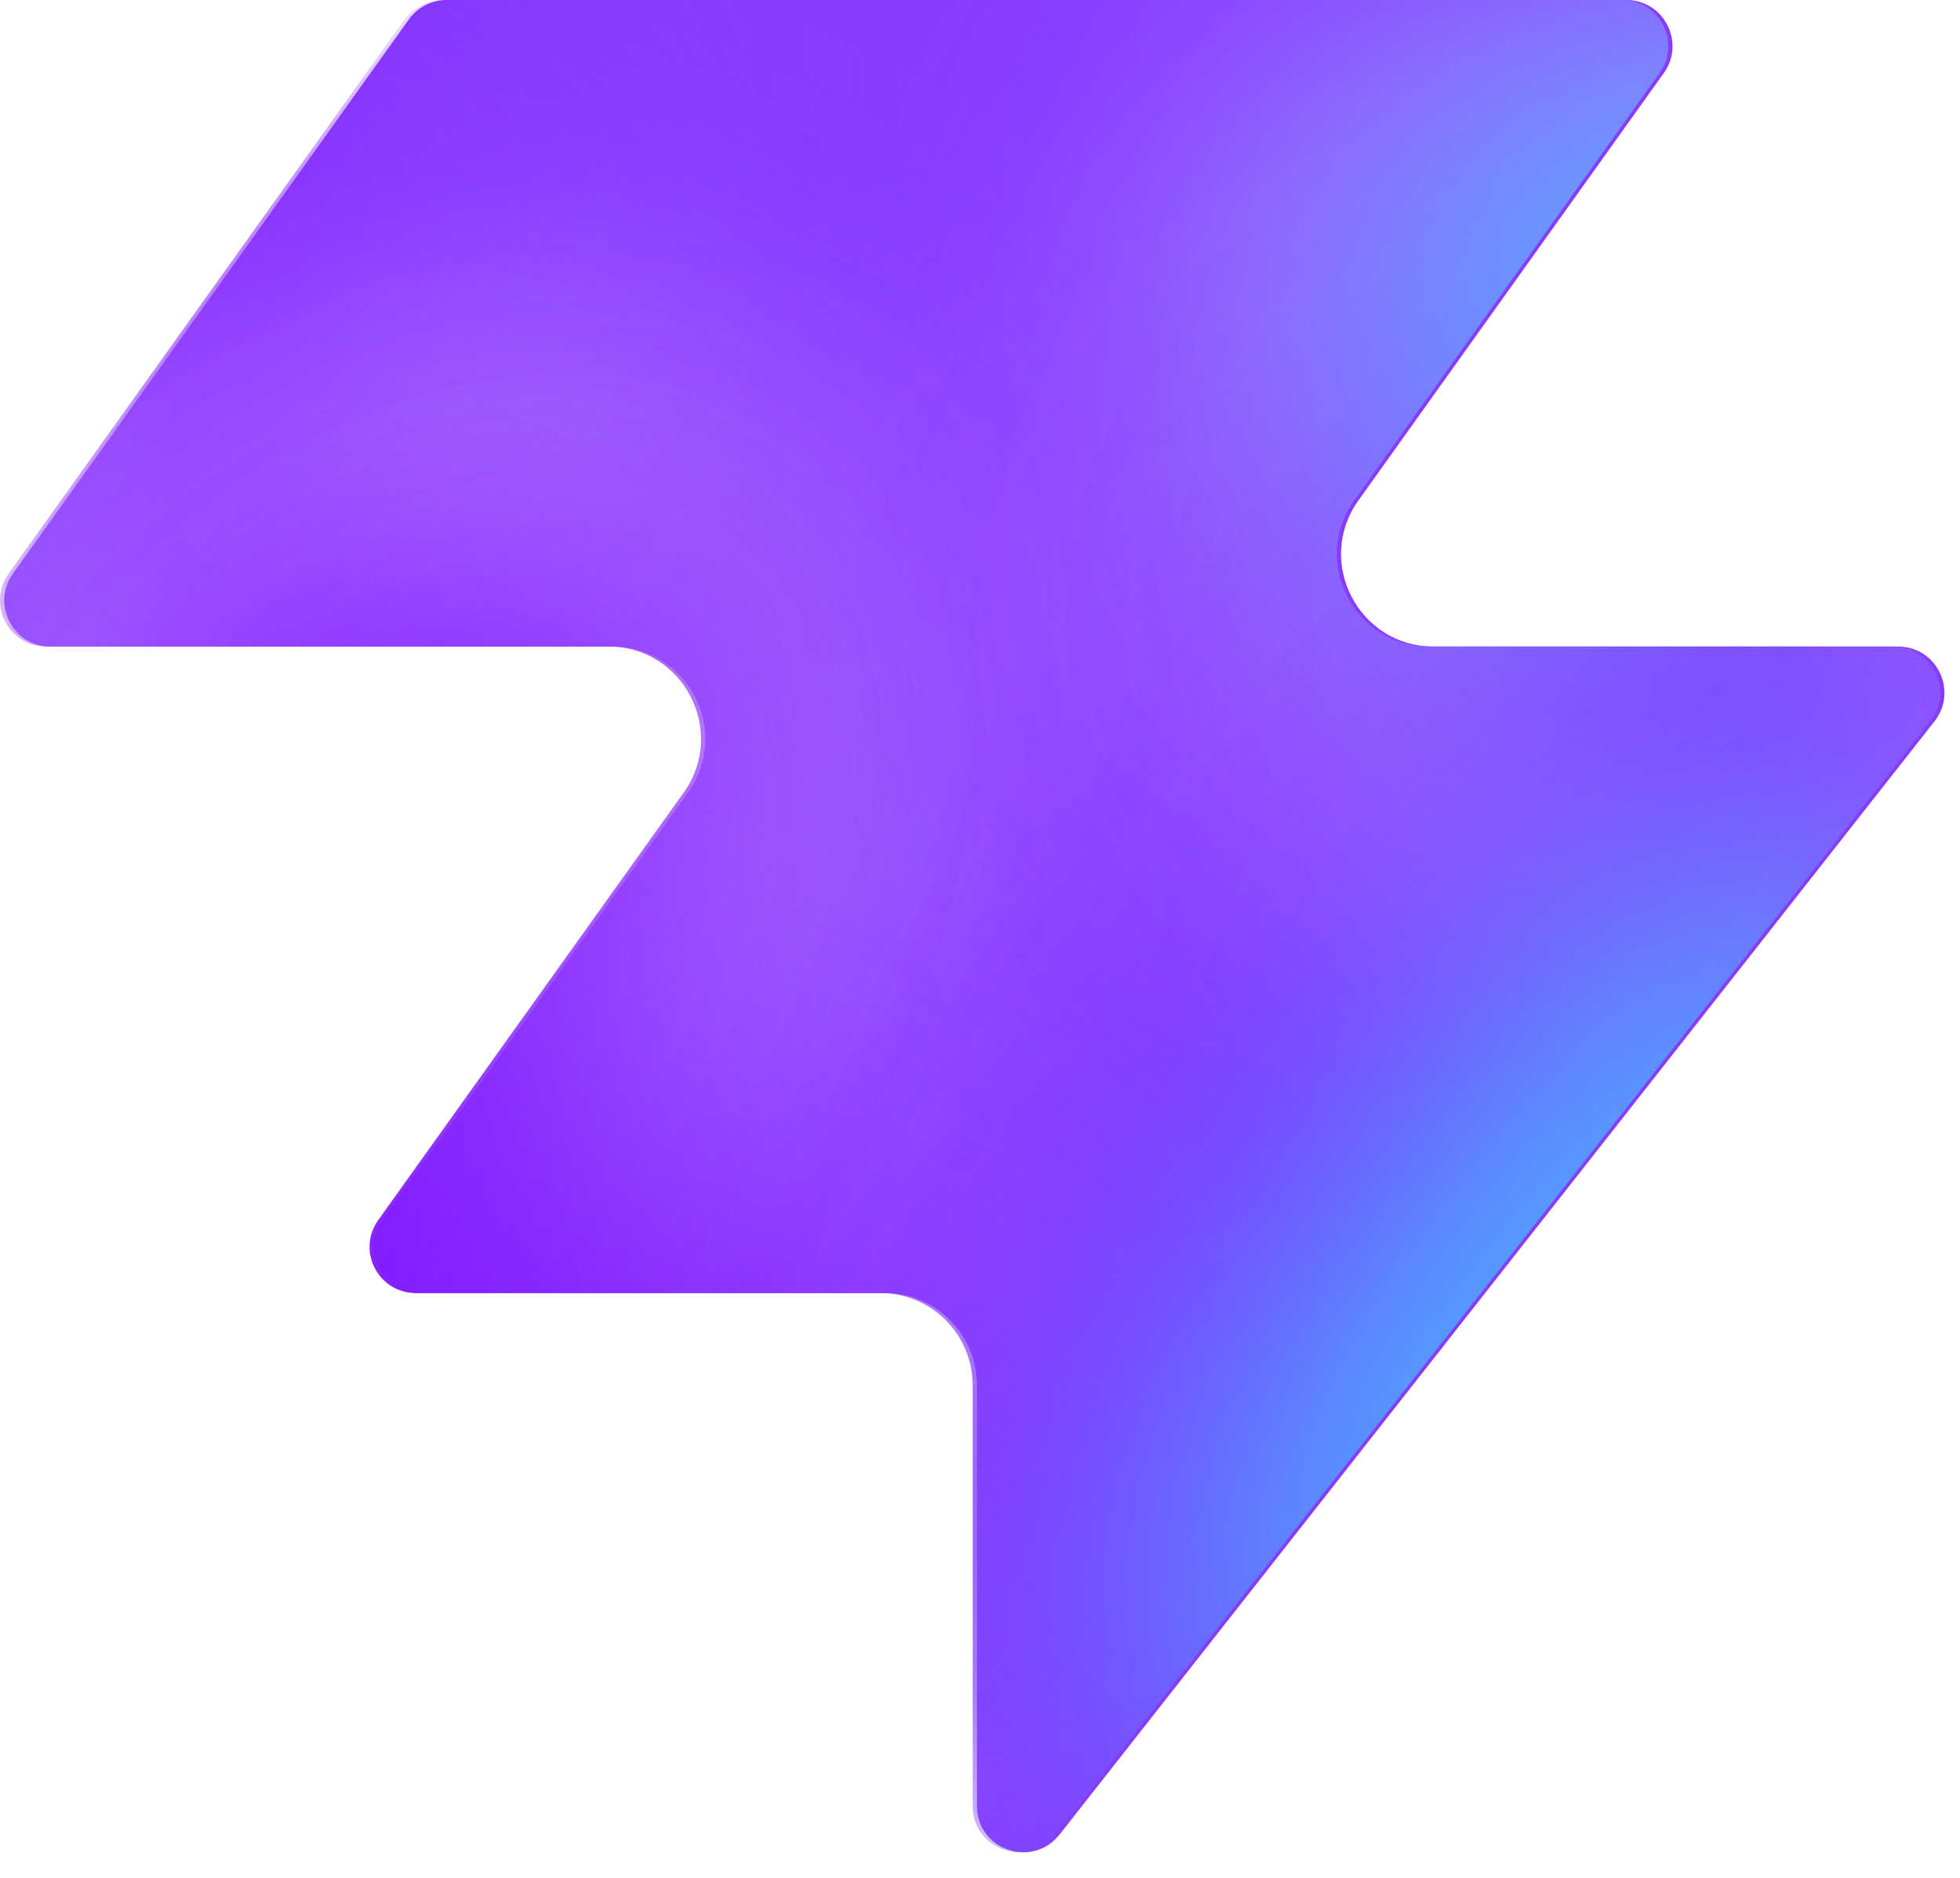
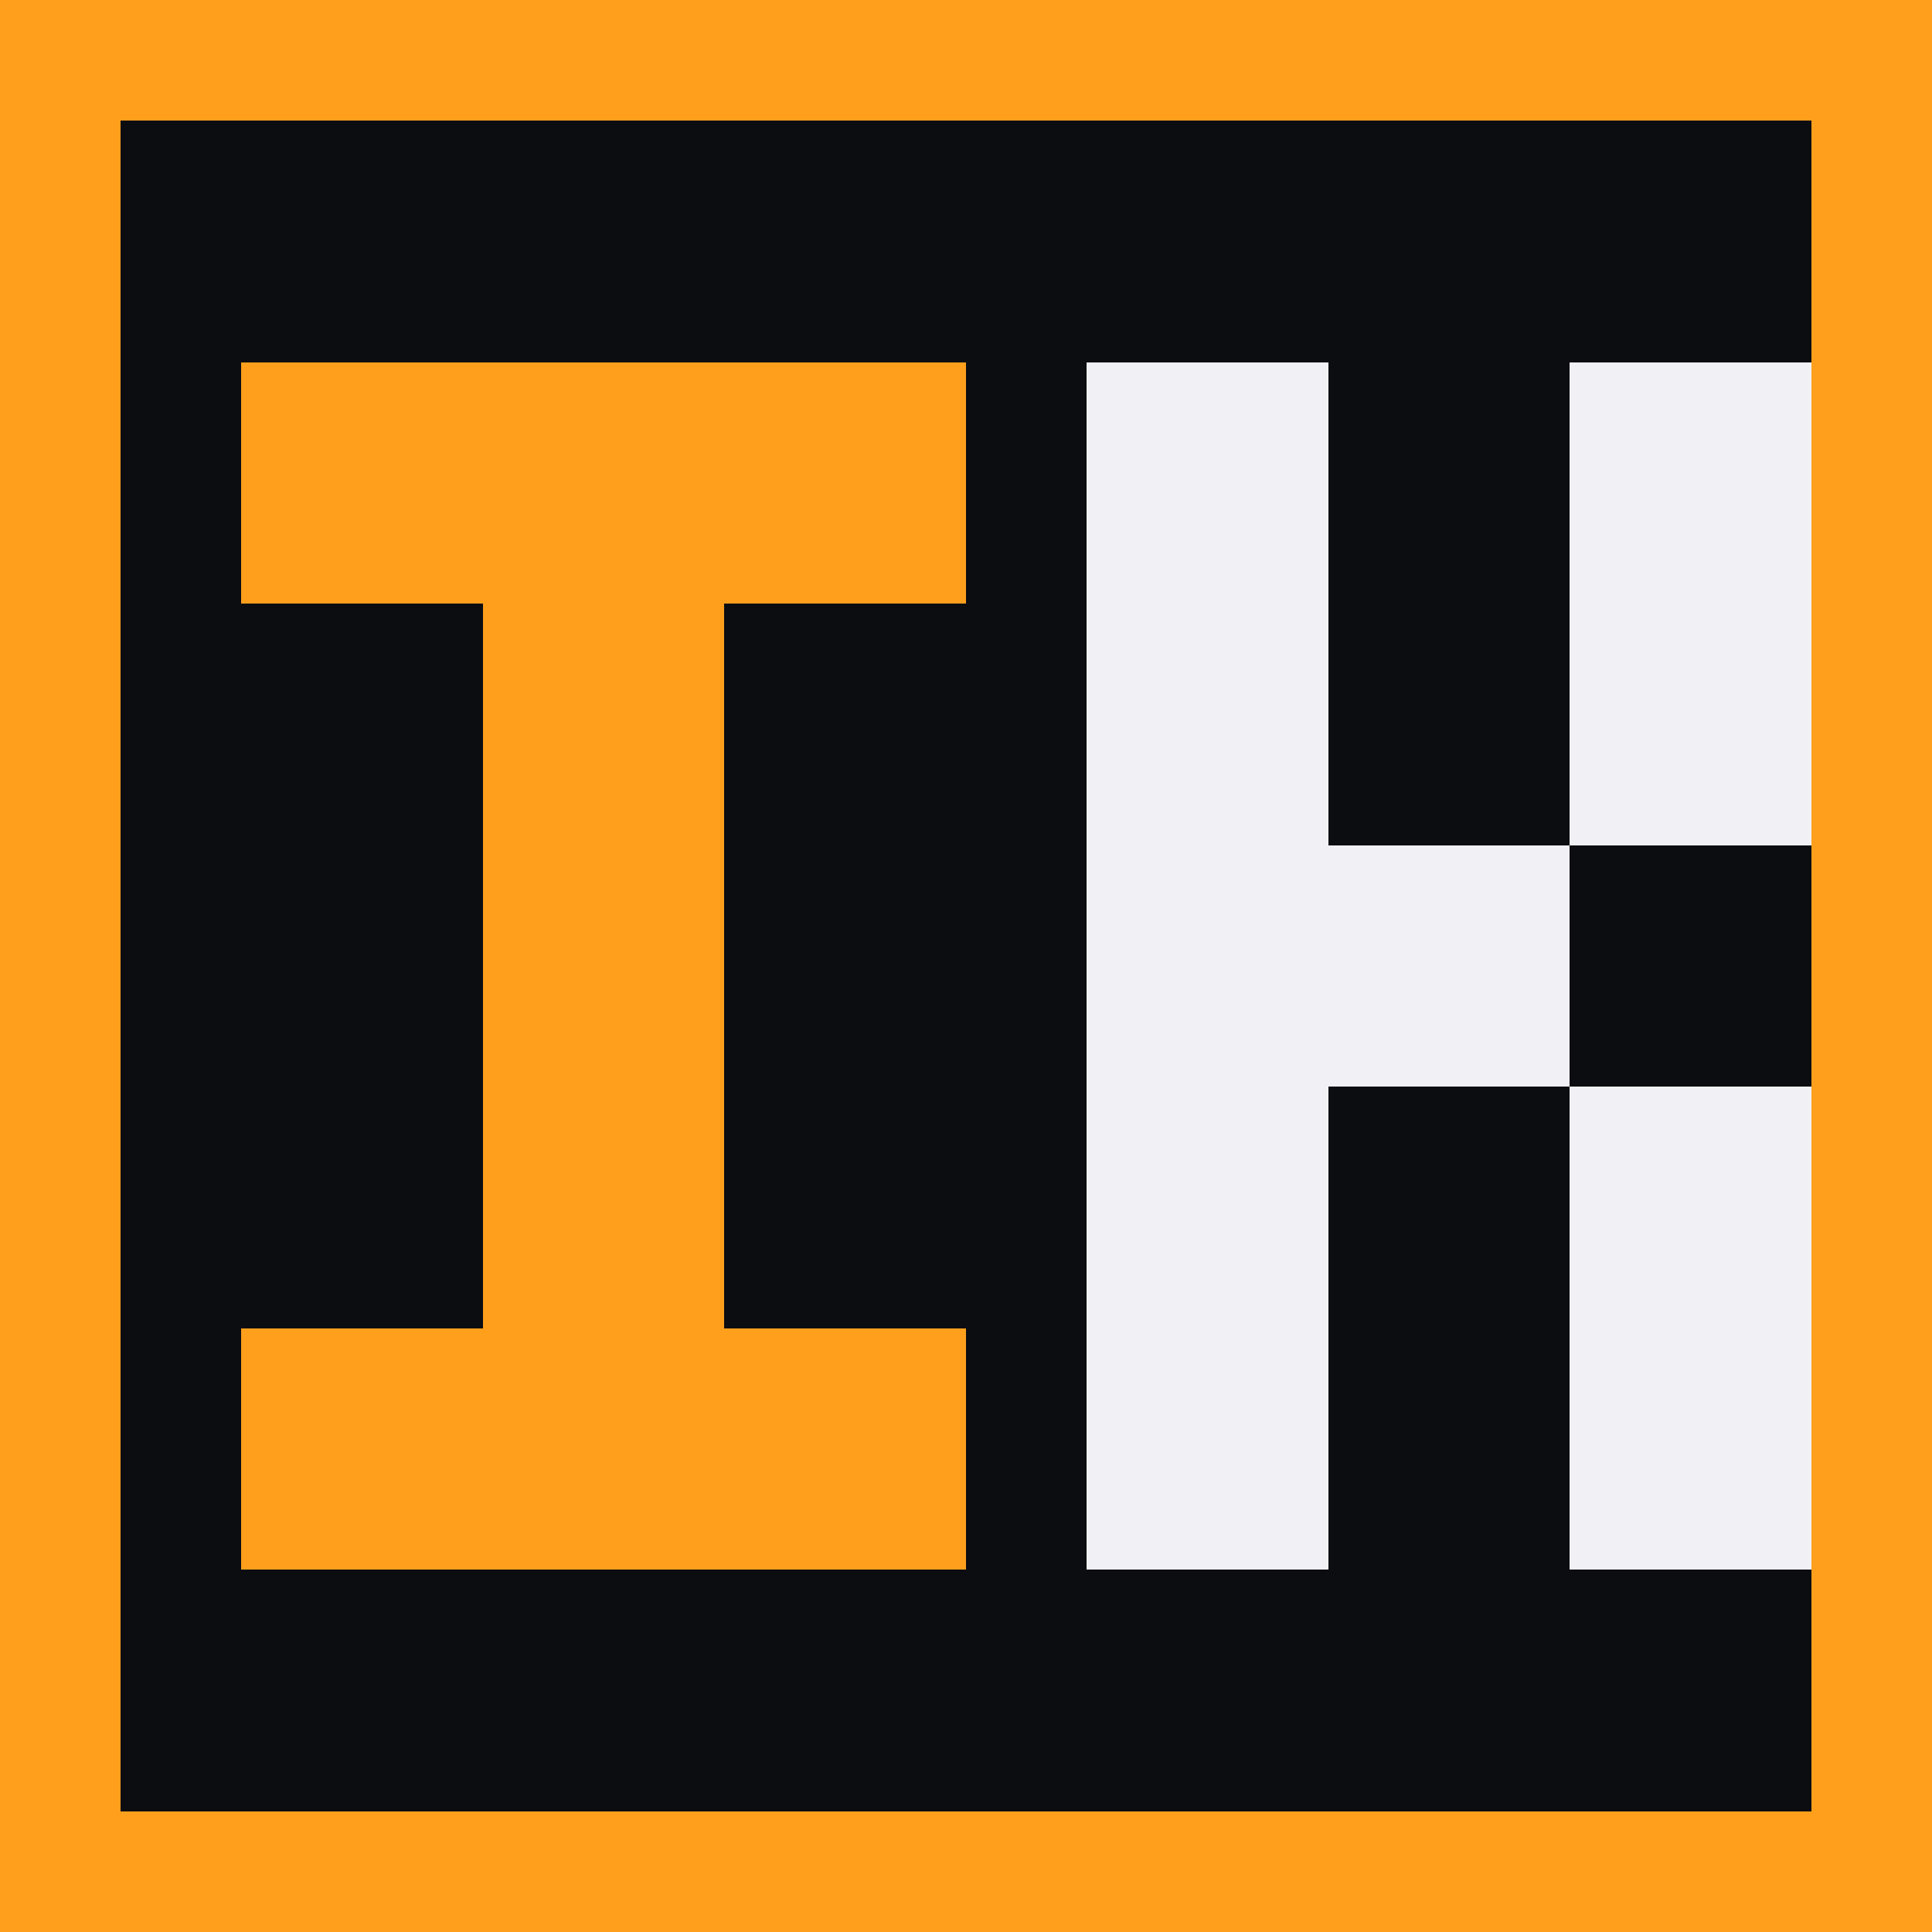
- <svg xmlns="http://www.w3.org/2000/svg" width="48" height="46" fill="none" viewBox="0 0 48 46">
-   <path fill="#863bff" d="M25.946 44.938c-.664.845-2.021.375-2.021-.698V33.937a2.26 2.26 0 0 0-2.262-2.262H10.287c-.92 0-1.456-1.04-.92-1.788l7.48-10.471c1.07-1.497 0-3.578-1.842-3.578H1.237c-.92 0-1.456-1.04-.92-1.788L10.013.474c.214-.297.556-.474.92-.474h28.894c.92 0 1.456 1.04.92 1.788l-7.48 10.471c-1.07 1.498 0 3.579 1.842 3.579h11.377c.943 0 1.473 1.088.89 1.83L25.947 44.94z" style="fill:#863bff;fill:color(display-p3 .525 .23 1);fill-opacity:1" />
-   <mask id="a" width="48" height="46" x="0" y="0" maskUnits="userSpaceOnUse" style="mask-type:alpha">
-     <path fill="#000" d="M25.842 44.938c-.664.844-2.021.375-2.021-.698V33.937a2.26 2.26 0 0 0-2.262-2.262H10.183c-.92 0-1.456-1.04-.92-1.788l7.48-10.471c1.07-1.498 0-3.579-1.842-3.579H1.133c-.92 0-1.456-1.04-.92-1.787L9.91.473c.214-.297.556-.474.92-.474h28.894c.92 0 1.456 1.04.92 1.788l-7.48 10.471c-1.07 1.498 0 3.578 1.842 3.578h11.377c.943 0 1.473 1.088.89 1.832L25.843 44.94z" style="fill:#000;fill-opacity:1" />
-   </mask>
-   <g mask="url(#a)">
-     <g filter="url(#b)">
-       <ellipse cx="5.508" cy="14.704" fill="#ede6ff" rx="5.508" ry="14.704" style="fill:#ede6ff;fill:color(display-p3 .927 .903 1);fill-opacity:1" transform="matrix(.00324 1 1 -.00324 -4.47 31.516)" />
-     </g>
-     <g filter="url(#c)">
-       <ellipse cx="10.399" cy="29.851" fill="#ede6ff" rx="10.399" ry="29.851" style="fill:#ede6ff;fill:color(display-p3 .927 .903 1);fill-opacity:1" transform="matrix(.00324 1 1 -.00324 -39.328 7.883)" />
-     </g>
-     <g filter="url(#d)">
-       <ellipse cx="5.508" cy="30.487" fill="#7e14ff" rx="5.508" ry="30.487" style="fill:#7e14ff;fill:color(display-p3 .492 .077 1);fill-opacity:1" transform="rotate(89.814 -25.913 -14.639)scale(1 -1)" />
-     </g>
-     <g filter="url(#e)">
-       <ellipse cx="5.508" cy="30.599" fill="#7e14ff" rx="5.508" ry="30.599" style="fill:#7e14ff;fill:color(display-p3 .492 .077 1);fill-opacity:1" transform="rotate(89.814 -32.644 -3.334)scale(1 -1)" />
-     </g>
-     <g filter="url(#f)">
-       <ellipse cx="5.508" cy="30.599" fill="#7e14ff" rx="5.508" ry="30.599" style="fill:#7e14ff;fill:color(display-p3 .492 .077 1);fill-opacity:1" transform="matrix(.00324 1 1 -.00324 -34.34 30.47)" />
-     </g>
-     <g filter="url(#g)">
-       <ellipse cx="14.072" cy="22.078" fill="#ede6ff" rx="14.072" ry="22.078" style="fill:#ede6ff;fill:color(display-p3 .927 .903 1);fill-opacity:1" transform="rotate(93.35 24.506 48.493)scale(-1 1)" />
-     </g>
-     <g filter="url(#h)">
-       <ellipse cx="3.47" cy="21.501" fill="#7e14ff" rx="3.47" ry="21.501" style="fill:#7e14ff;fill:color(display-p3 .492 .077 1);fill-opacity:1" transform="rotate(89.009 28.708 47.59)scale(-1 1)" />
-     </g>
-     <g filter="url(#i)">
-       <ellipse cx="3.47" cy="21.501" fill="#7e14ff" rx="3.47" ry="21.501" style="fill:#7e14ff;fill:color(display-p3 .492 .077 1);fill-opacity:1" transform="rotate(89.009 28.708 47.59)scale(-1 1)" />
-     </g>
-     <g filter="url(#j)">
-       <ellipse cx=".387" cy="8.972" fill="#7e14ff" rx="4.407" ry="29.108" style="fill:#7e14ff;fill:color(display-p3 .492 .077 1);fill-opacity:1" transform="rotate(39.51 .387 8.972)" />
-     </g>
-     <g filter="url(#k)">
-       <ellipse cx="47.523" cy="-6.092" fill="#7e14ff" rx="4.407" ry="29.108" style="fill:#7e14ff;fill:color(display-p3 .492 .077 1);fill-opacity:1" transform="rotate(37.892 47.523 -6.092)" />
-     </g>
-     <g filter="url(#l)">
-       <ellipse cx="41.412" cy="6.333" fill="#47bfff" rx="5.971" ry="9.665" style="fill:#47bfff;fill:color(display-p3 .28 .748 1);fill-opacity:1" transform="rotate(37.892 41.412 6.333)" />
-     </g>
-     <g filter="url(#m)">
-       <ellipse cx="-1.879" cy="38.332" fill="#7e14ff" rx="4.407" ry="29.108" style="fill:#7e14ff;fill:color(display-p3 .492 .077 1);fill-opacity:1" transform="rotate(37.892 -1.88 38.332)" />
-     </g>
-     <g filter="url(#n)">
-       <ellipse cx="-1.879" cy="38.332" fill="#7e14ff" rx="4.407" ry="29.108" style="fill:#7e14ff;fill:color(display-p3 .492 .077 1);fill-opacity:1" transform="rotate(37.892 -1.88 38.332)" />
-     </g>
-     <g filter="url(#o)">
-       <ellipse cx="35.651" cy="29.907" fill="#7e14ff" rx="4.407" ry="29.108" style="fill:#7e14ff;fill:color(display-p3 .492 .077 1);fill-opacity:1" transform="rotate(37.892 35.651 29.907)" />
-     </g>
-     <g filter="url(#p)">
-       <ellipse cx="38.418" cy="32.4" fill="#47bfff" rx="5.971" ry="15.297" style="fill:#47bfff;fill:color(display-p3 .28 .748 1);fill-opacity:1" transform="rotate(37.892 38.418 32.4)" />
-     </g>
+ <svg xmlns="http://www.w3.org/2000/svg" viewBox="0 0 32 32" shape-rendering="crispEdges">
+   <rect width="32" height="32" fill="#0C0D11" />
+   <rect x="1" y="1" width="30" height="30" fill="none" stroke="#FF9F1C" stroke-width="2" />
+   <g fill="#FF9F1C">
+     <rect x="4" y="6" width="12" height="4" />
+     <rect x="8" y="10" width="4" height="12" />
+     <rect x="4" y="22" width="12" height="4" />
  </g>
-   <defs>
-     <filter id="b" width="60.045" height="41.654" x="-19.77" y="16.149" color-interpolation-filters="sRGB" filterUnits="userSpaceOnUse">
-       <feFlood flood-opacity="0" result="BackgroundImageFix" />
-       <feBlend in="SourceGraphic" in2="BackgroundImageFix" result="shape" />
-       <feGaussianBlur result="effect1_foregroundBlur_2002_17158" stdDeviation="7.659" />
-     </filter>
-     <filter id="c" width="90.34" height="51.437" x="-54.613" y="-7.533" color-interpolation-filters="sRGB" filterUnits="userSpaceOnUse">
-       <feFlood flood-opacity="0" result="BackgroundImageFix" />
-       <feBlend in="SourceGraphic" in2="BackgroundImageFix" result="shape" />
-       <feGaussianBlur result="effect1_foregroundBlur_2002_17158" stdDeviation="7.659" />
-     </filter>
-     <filter id="d" width="79.355" height="29.4" x="-49.64" y="2.03" color-interpolation-filters="sRGB" filterUnits="userSpaceOnUse">
-       <feFlood flood-opacity="0" result="BackgroundImageFix" />
-       <feBlend in="SourceGraphic" in2="BackgroundImageFix" result="shape" />
-       <feGaussianBlur result="effect1_foregroundBlur_2002_17158" stdDeviation="4.596" />
-     </filter>
-     <filter id="e" width="79.579" height="29.4" x="-45.045" y="20.029" color-interpolation-filters="sRGB" filterUnits="userSpaceOnUse">
-       <feFlood flood-opacity="0" result="BackgroundImageFix" />
-       <feBlend in="SourceGraphic" in2="BackgroundImageFix" result="shape" />
-       <feGaussianBlur result="effect1_foregroundBlur_2002_17158" stdDeviation="4.596" />
-     </filter>
-     <filter id="f" width="79.579" height="29.4" x="-43.513" y="21.178" color-interpolation-filters="sRGB" filterUnits="userSpaceOnUse">
-       <feFlood flood-opacity="0" result="BackgroundImageFix" />
-       <feBlend in="SourceGraphic" in2="BackgroundImageFix" result="shape" />
-       <feGaussianBlur result="effect1_foregroundBlur_2002_17158" stdDeviation="4.596" />
-     </filter>
-     <filter id="g" width="74.749" height="58.852" x="15.756" y="-17.901" color-interpolation-filters="sRGB" filterUnits="userSpaceOnUse">
-       <feFlood flood-opacity="0" result="BackgroundImageFix" />
-       <feBlend in="SourceGraphic" in2="BackgroundImageFix" result="shape" />
-       <feGaussianBlur result="effect1_foregroundBlur_2002_17158" stdDeviation="7.659" />
-     </filter>
-     <filter id="h" width="61.377" height="25.362" x="23.548" y="2.284" color-interpolation-filters="sRGB" filterUnits="userSpaceOnUse">
-       <feFlood flood-opacity="0" result="BackgroundImageFix" />
-       <feBlend in="SourceGraphic" in2="BackgroundImageFix" result="shape" />
-       <feGaussianBlur result="effect1_foregroundBlur_2002_17158" stdDeviation="4.596" />
-     </filter>
-     <filter id="i" width="61.377" height="25.362" x="23.548" y="2.284" color-interpolation-filters="sRGB" filterUnits="userSpaceOnUse">
-       <feFlood flood-opacity="0" result="BackgroundImageFix" />
-       <feBlend in="SourceGraphic" in2="BackgroundImageFix" result="shape" />
-       <feGaussianBlur result="effect1_foregroundBlur_2002_17158" stdDeviation="4.596" />
-     </filter>
-     <filter id="j" width="56.045" height="63.649" x="-27.636" y="-22.853" color-interpolation-filters="sRGB" filterUnits="userSpaceOnUse">
-       <feFlood flood-opacity="0" result="BackgroundImageFix" />
-       <feBlend in="SourceGraphic" in2="BackgroundImageFix" result="shape" />
-       <feGaussianBlur result="effect1_foregroundBlur_2002_17158" stdDeviation="4.596" />
-     </filter>
-     <filter id="k" width="54.814" height="64.646" x="20.116" y="-38.415" color-interpolation-filters="sRGB" filterUnits="userSpaceOnUse">
-       <feFlood flood-opacity="0" result="BackgroundImageFix" />
-       <feBlend in="SourceGraphic" in2="BackgroundImageFix" result="shape" />
-       <feGaussianBlur result="effect1_foregroundBlur_2002_17158" stdDeviation="4.596" />
-     </filter>
-     <filter id="l" width="33.541" height="35.313" x="24.641" y="-11.323" color-interpolation-filters="sRGB" filterUnits="userSpaceOnUse">
-       <feFlood flood-opacity="0" result="BackgroundImageFix" />
-       <feBlend in="SourceGraphic" in2="BackgroundImageFix" result="shape" />
-       <feGaussianBlur result="effect1_foregroundBlur_2002_17158" stdDeviation="4.596" />
-     </filter>
-     <filter id="m" width="54.814" height="64.646" x="-29.286" y="6.009" color-interpolation-filters="sRGB" filterUnits="userSpaceOnUse">
-       <feFlood flood-opacity="0" result="BackgroundImageFix" />
-       <feBlend in="SourceGraphic" in2="BackgroundImageFix" result="shape" />
-       <feGaussianBlur result="effect1_foregroundBlur_2002_17158" stdDeviation="4.596" />
-     </filter>
-     <filter id="n" width="54.814" height="64.646" x="-29.286" y="6.009" color-interpolation-filters="sRGB" filterUnits="userSpaceOnUse">
-       <feFlood flood-opacity="0" result="BackgroundImageFix" />
-       <feBlend in="SourceGraphic" in2="BackgroundImageFix" result="shape" />
-       <feGaussianBlur result="effect1_foregroundBlur_2002_17158" stdDeviation="4.596" />
-     </filter>
-     <filter id="o" width="54.814" height="64.646" x="8.244" y="-2.416" color-interpolation-filters="sRGB" filterUnits="userSpaceOnUse">
-       <feFlood flood-opacity="0" result="BackgroundImageFix" />
-       <feBlend in="SourceGraphic" in2="BackgroundImageFix" result="shape" />
-       <feGaussianBlur result="effect1_foregroundBlur_2002_17158" stdDeviation="4.596" />
-     </filter>
-     <filter id="p" width="39.409" height="43.623" x="18.713" y="10.588" color-interpolation-filters="sRGB" filterUnits="userSpaceOnUse">
-       <feFlood flood-opacity="0" result="BackgroundImageFix" />
-       <feBlend in="SourceGraphic" in2="BackgroundImageFix" result="shape" />
-       <feGaussianBlur result="effect1_foregroundBlur_2002_17158" stdDeviation="4.596" />
-     </filter>
-   </defs>
+   <g fill="#F1F1F5">
+     <rect x="18" y="6" width="4" height="20" />
+     <rect x="22" y="14" width="4" height="4" />
+     <rect x="26" y="6" width="4" height="8" />
+     <rect x="26" y="18" width="4" height="8" />
+   </g>
</svg>
